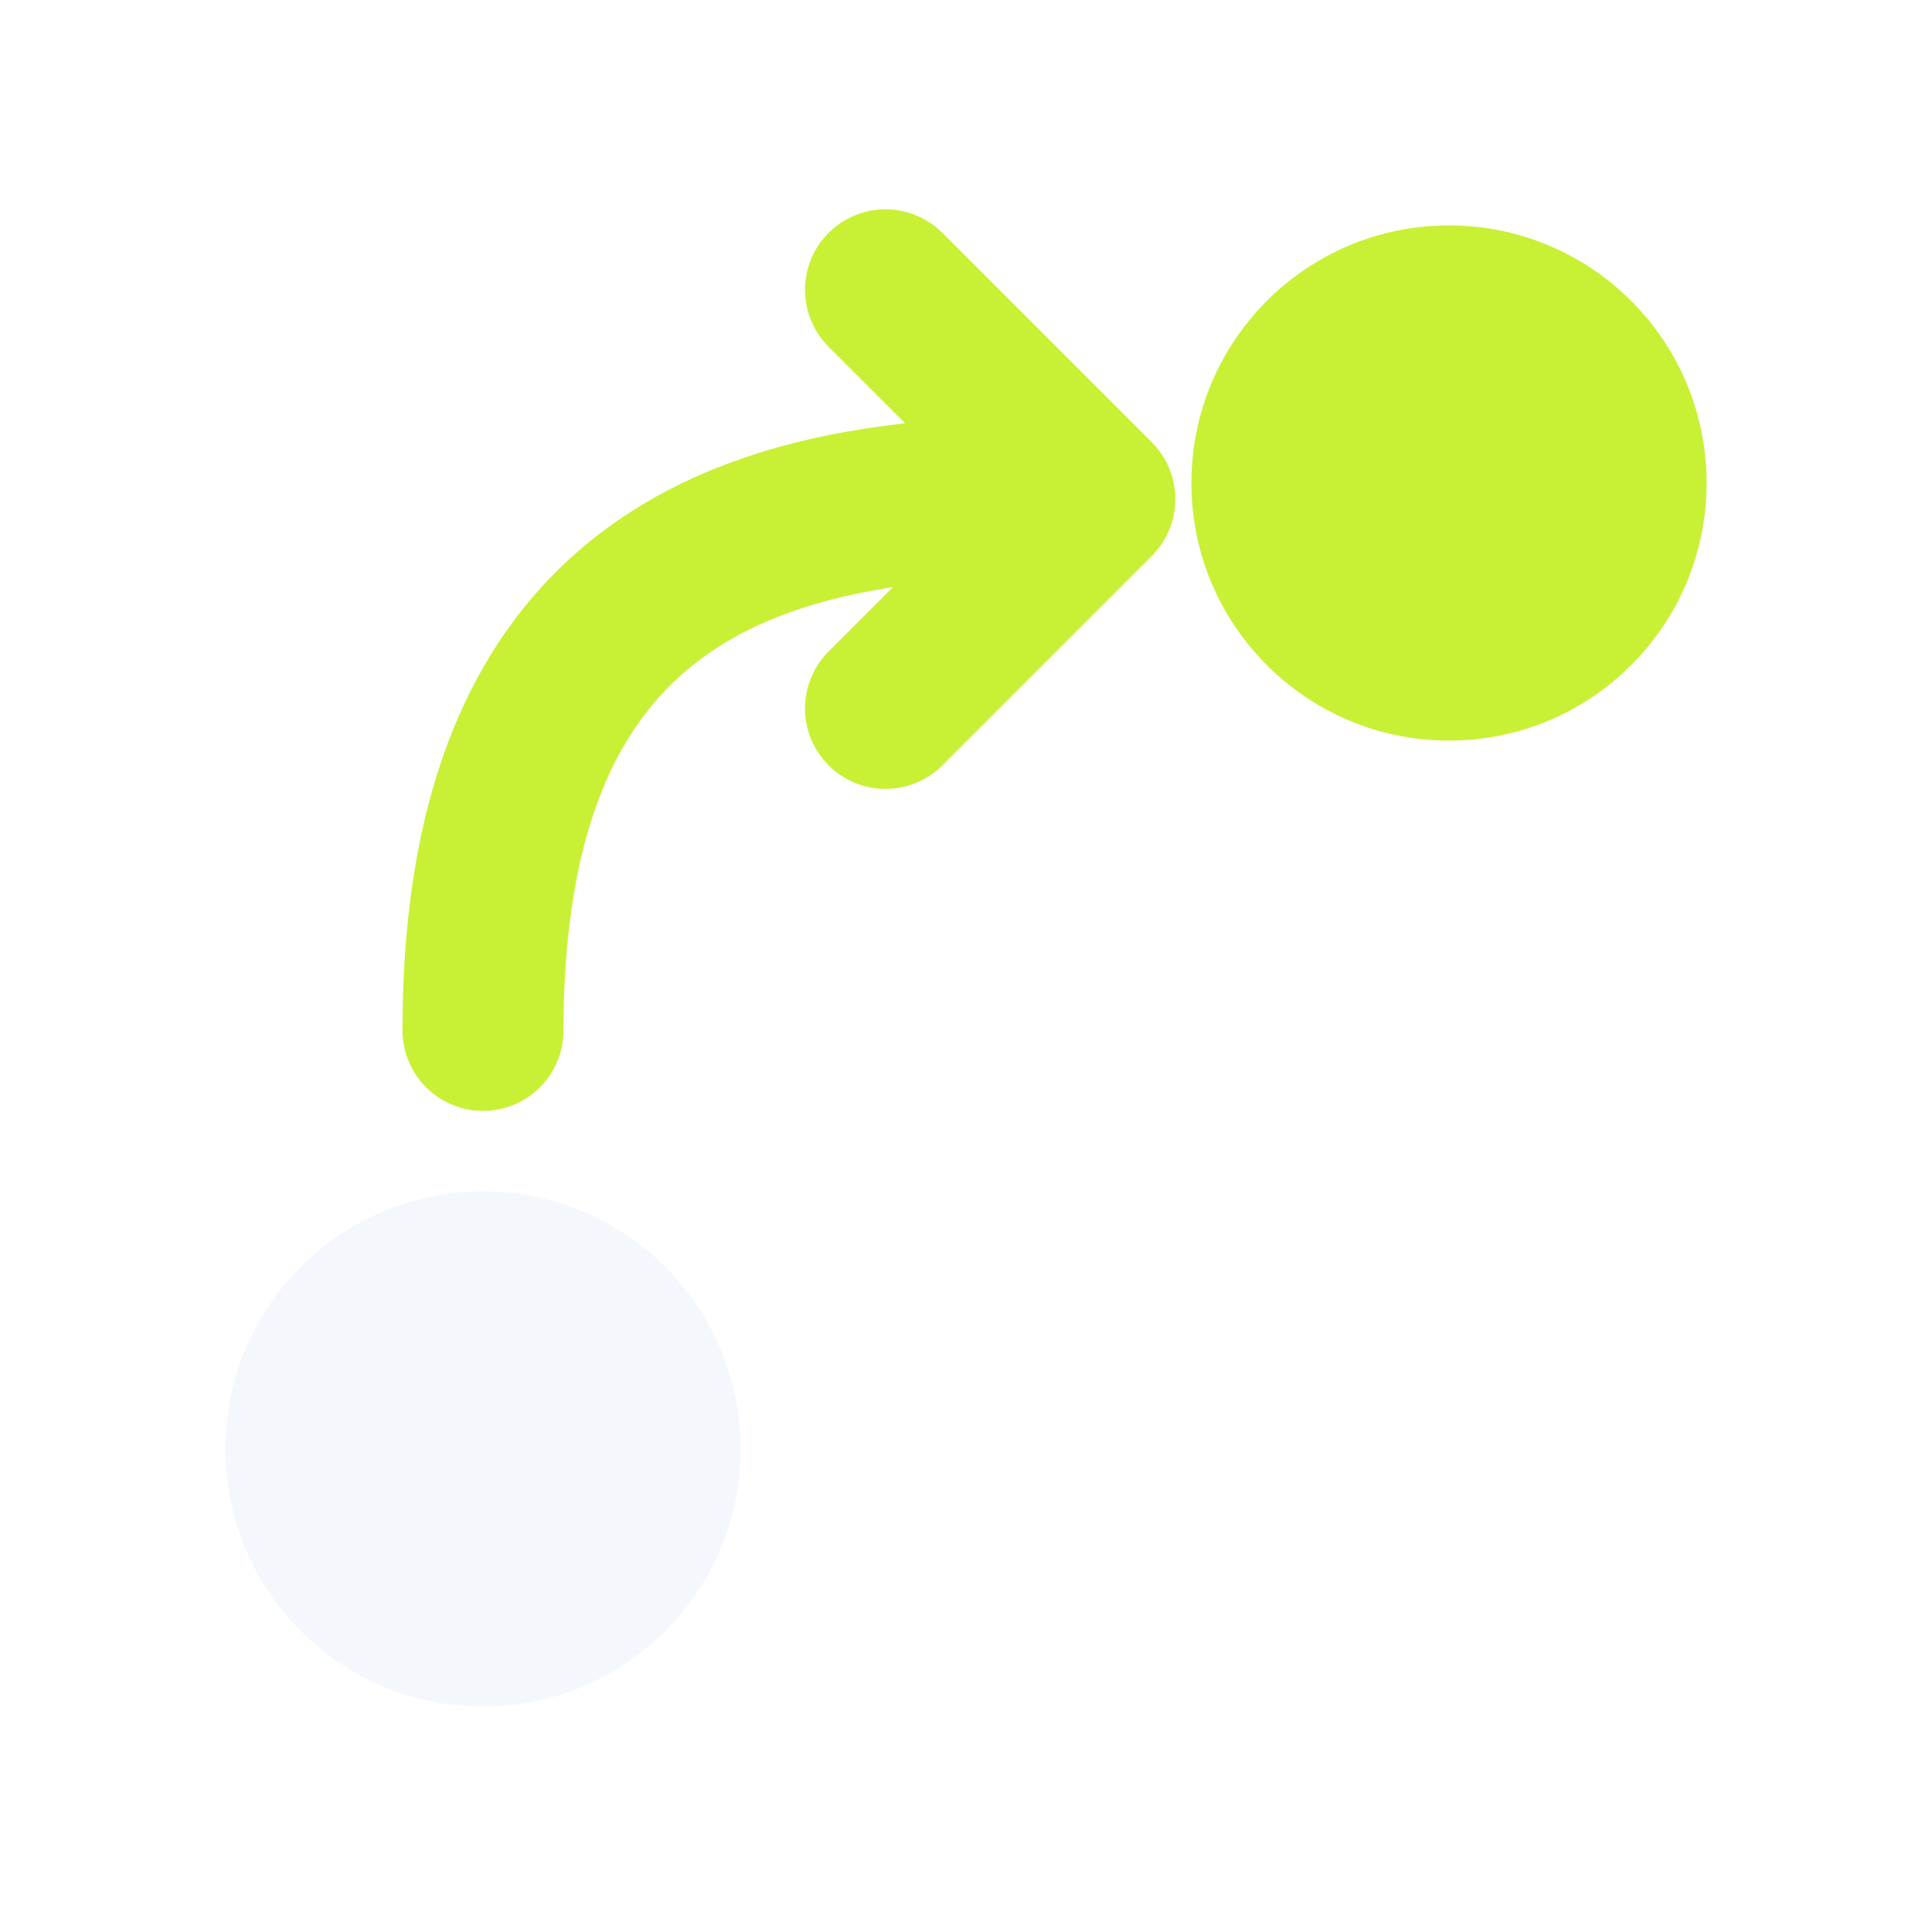
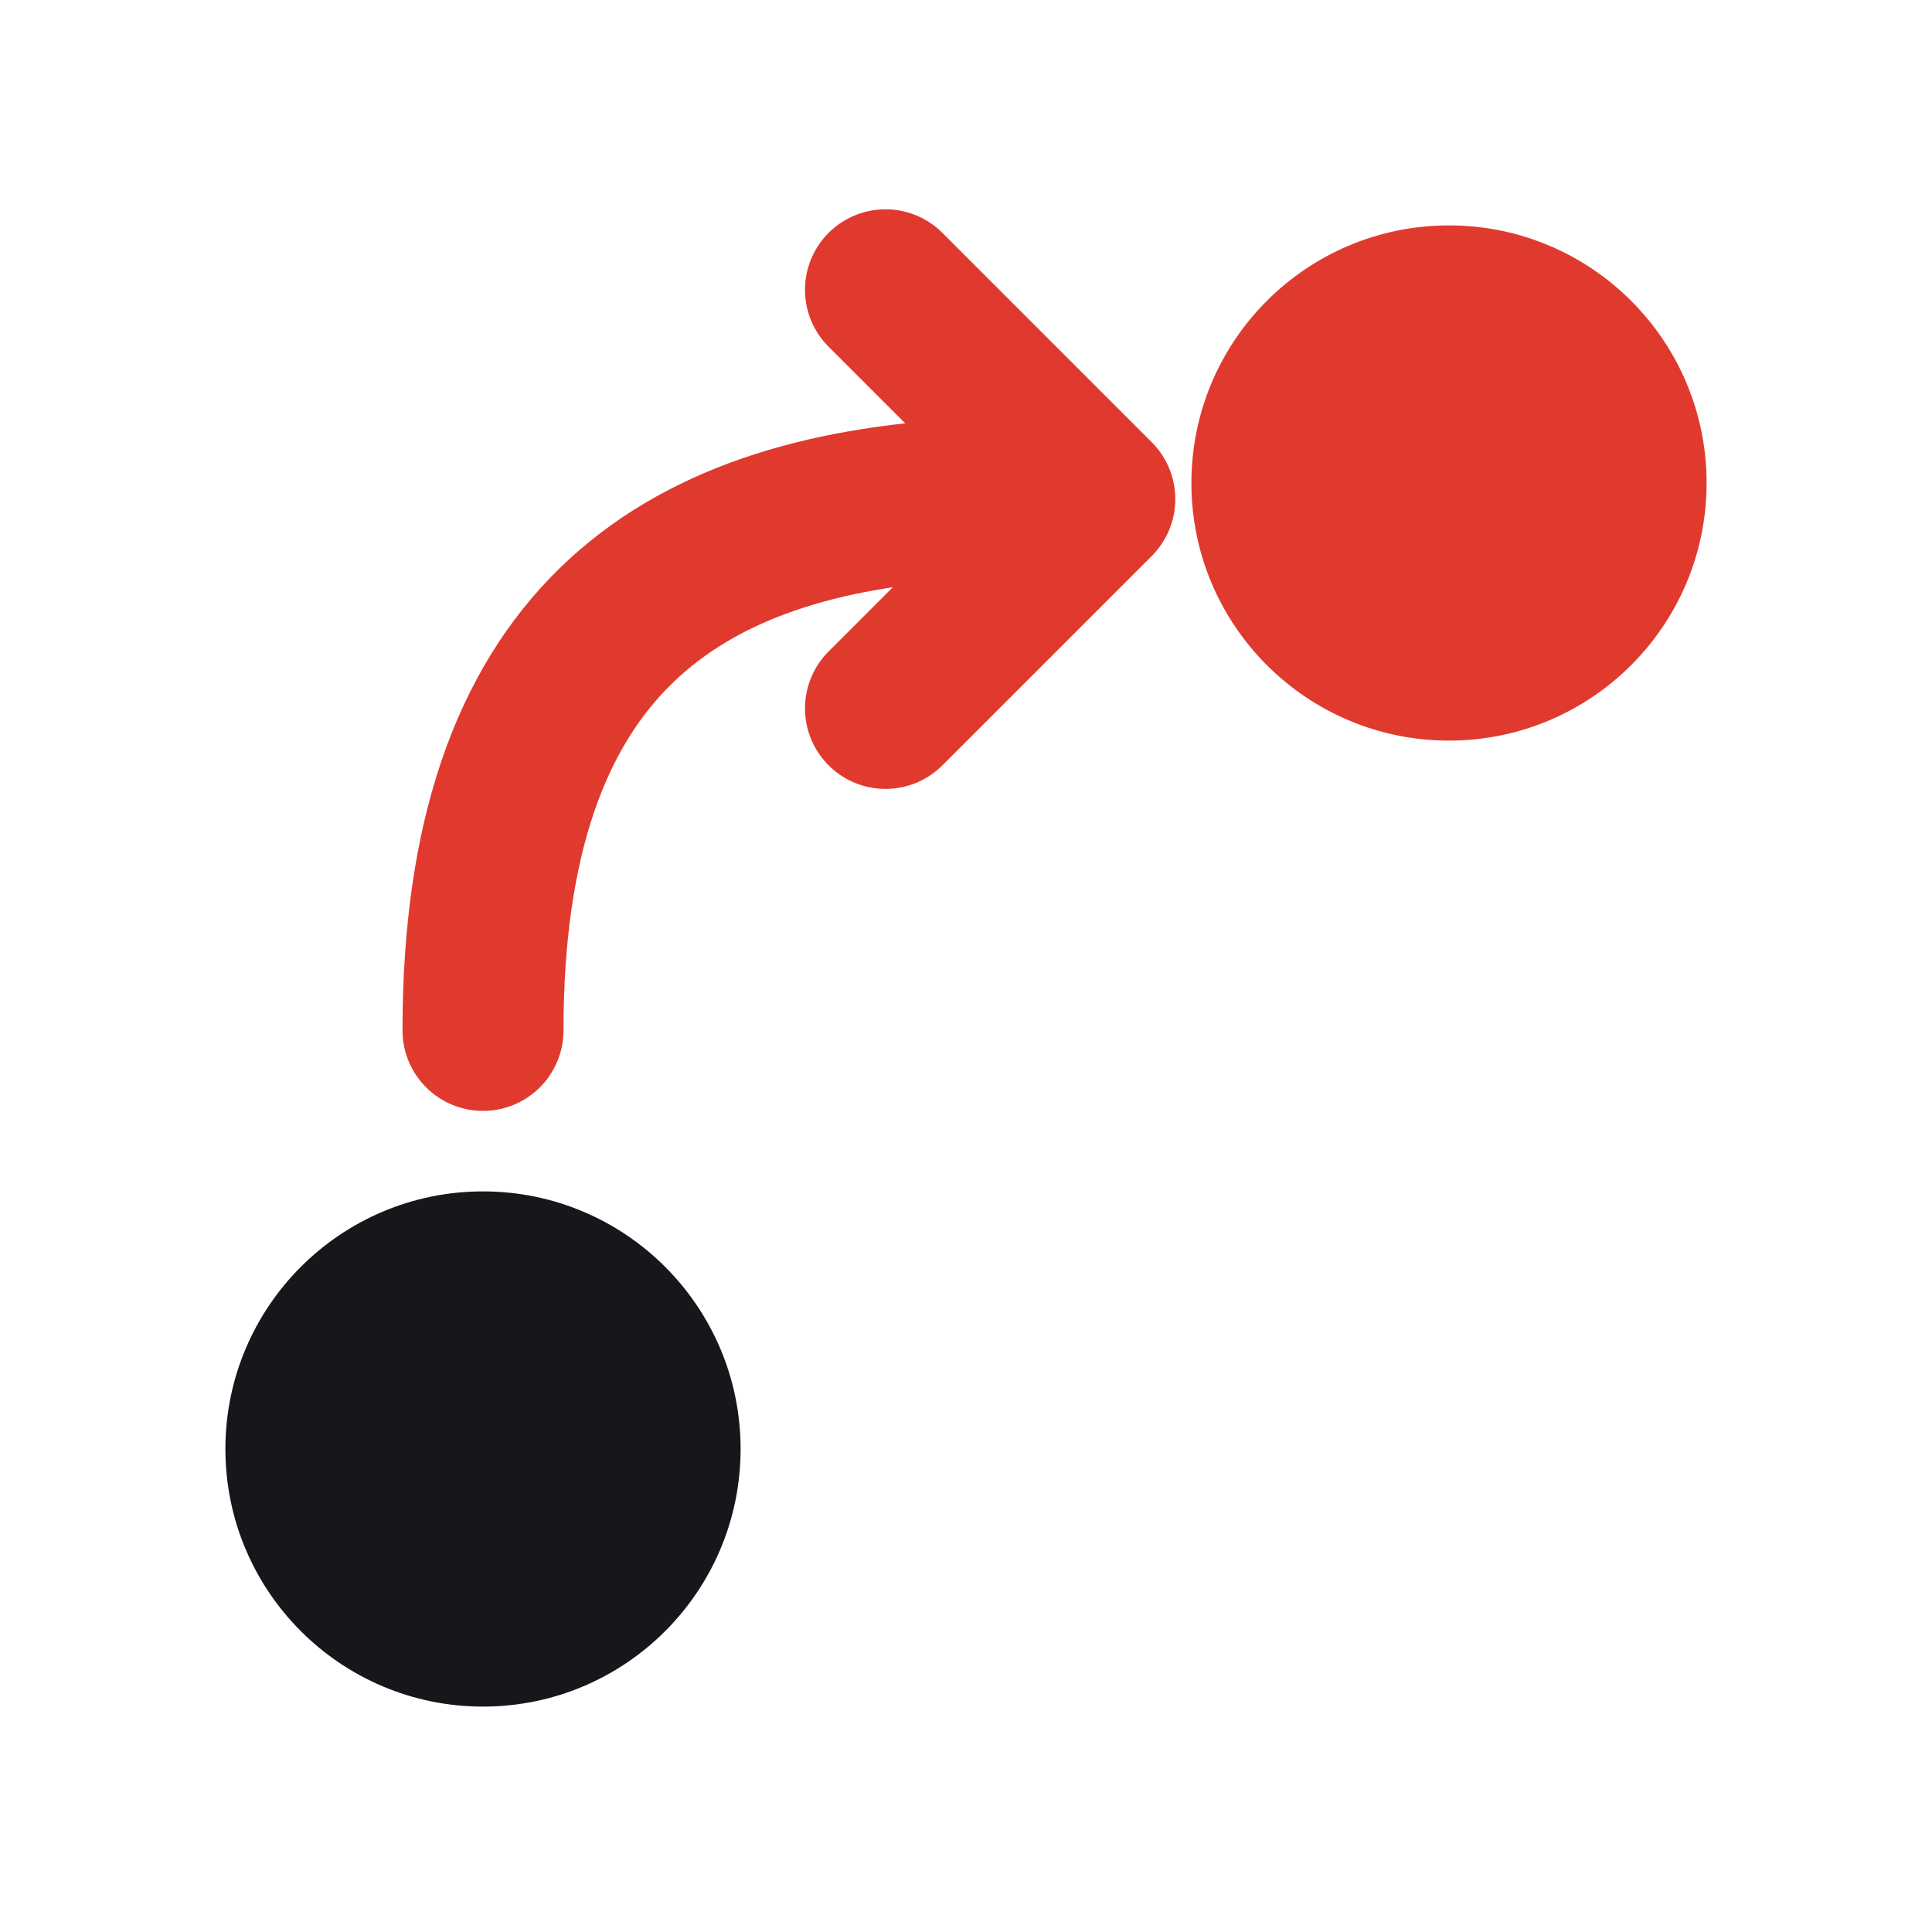
<svg xmlns="http://www.w3.org/2000/svg" viewBox="0 0 120 120" role="img" aria-label="رمز انتقالات">
-   <circle cx="30" cy="90" r="16" fill="#F4F7FB" />
-   <circle cx="90" cy="30" r="16" fill="#C8F135" />
-   <path d="M30 64 C30 40 42 32 60 31" fill="none" stroke="#C8F135" stroke-width="10" stroke-linecap="round" />
-   <path d="M55 18 L68 31 L55 44" fill="none" stroke="#C8F135" stroke-width="10" stroke-linecap="round" stroke-linejoin="round" />
+   <circle cx="30" cy="90" r="16" fill="#15171A" />
+   <circle cx="90" cy="30" r="16" fill="#E03A2F" />
+   <path d="M30 64 C30 40 42 32 60 31" fill="none" stroke="#E03A2F" stroke-width="10" stroke-linecap="round" />
+   <path d="M55 18 L68 31 L55 44" fill="none" stroke="#E03A2F" stroke-width="10" stroke-linecap="round" stroke-linejoin="round" />
</svg>
